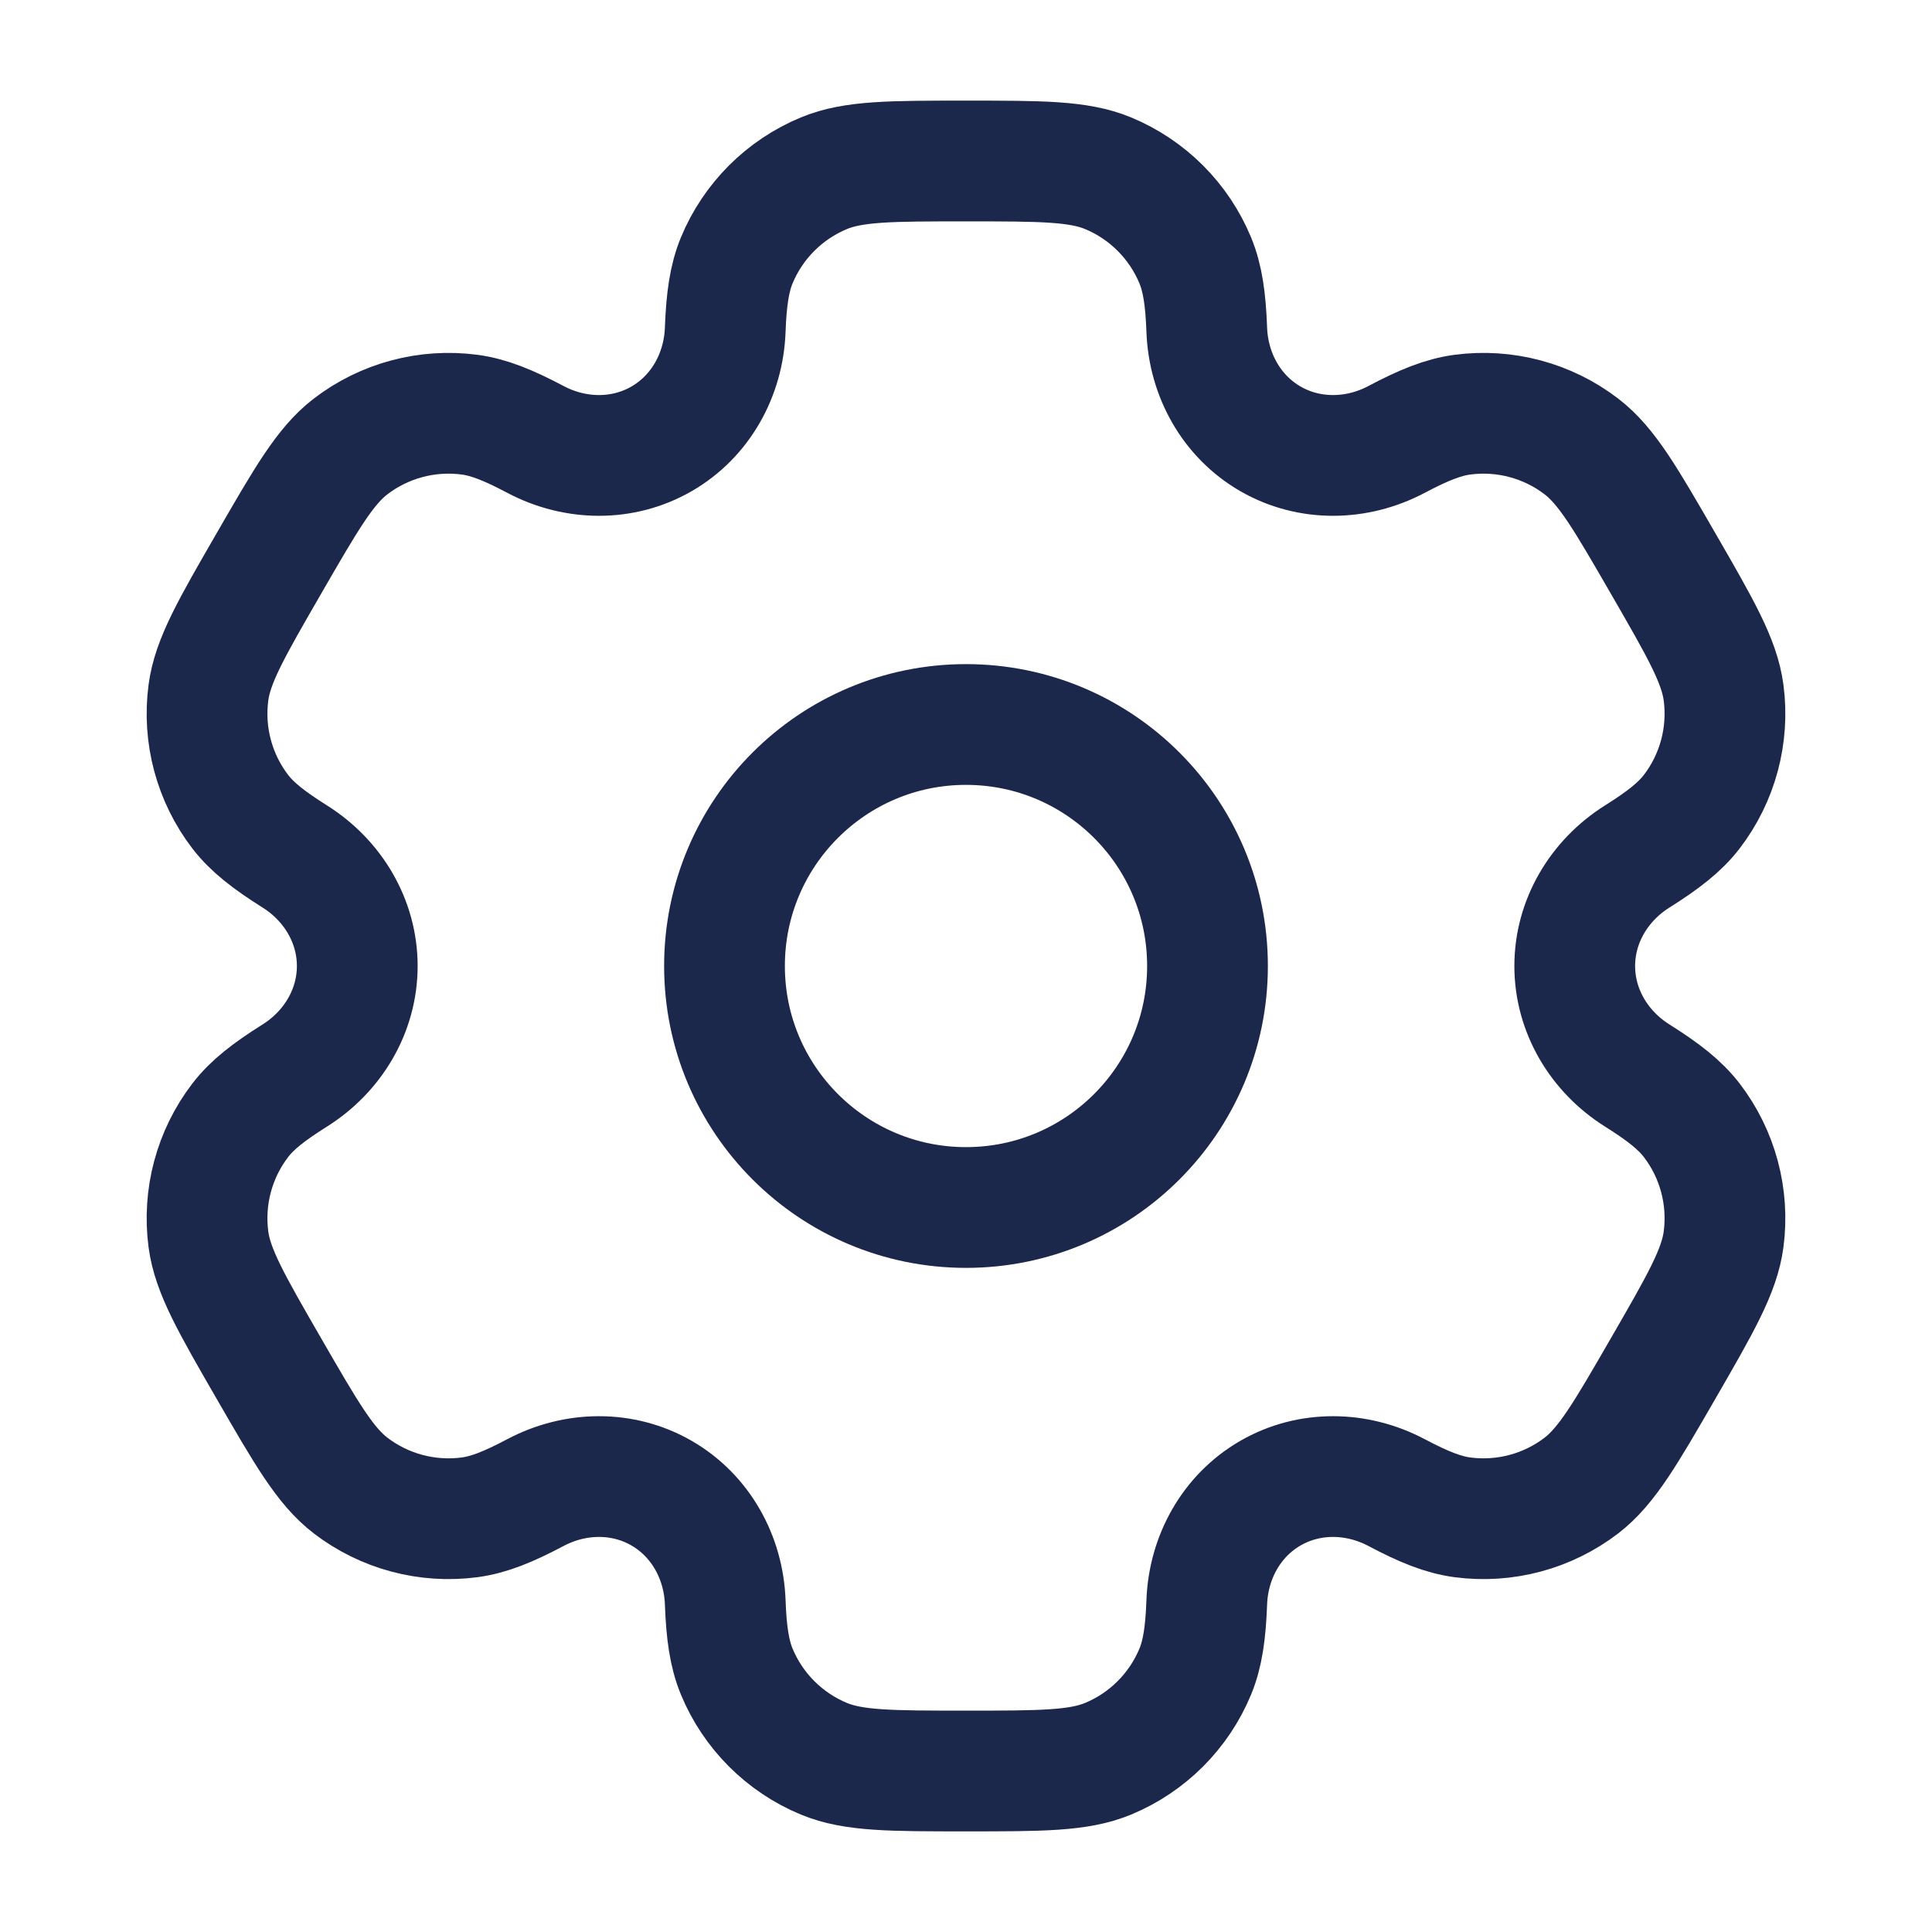
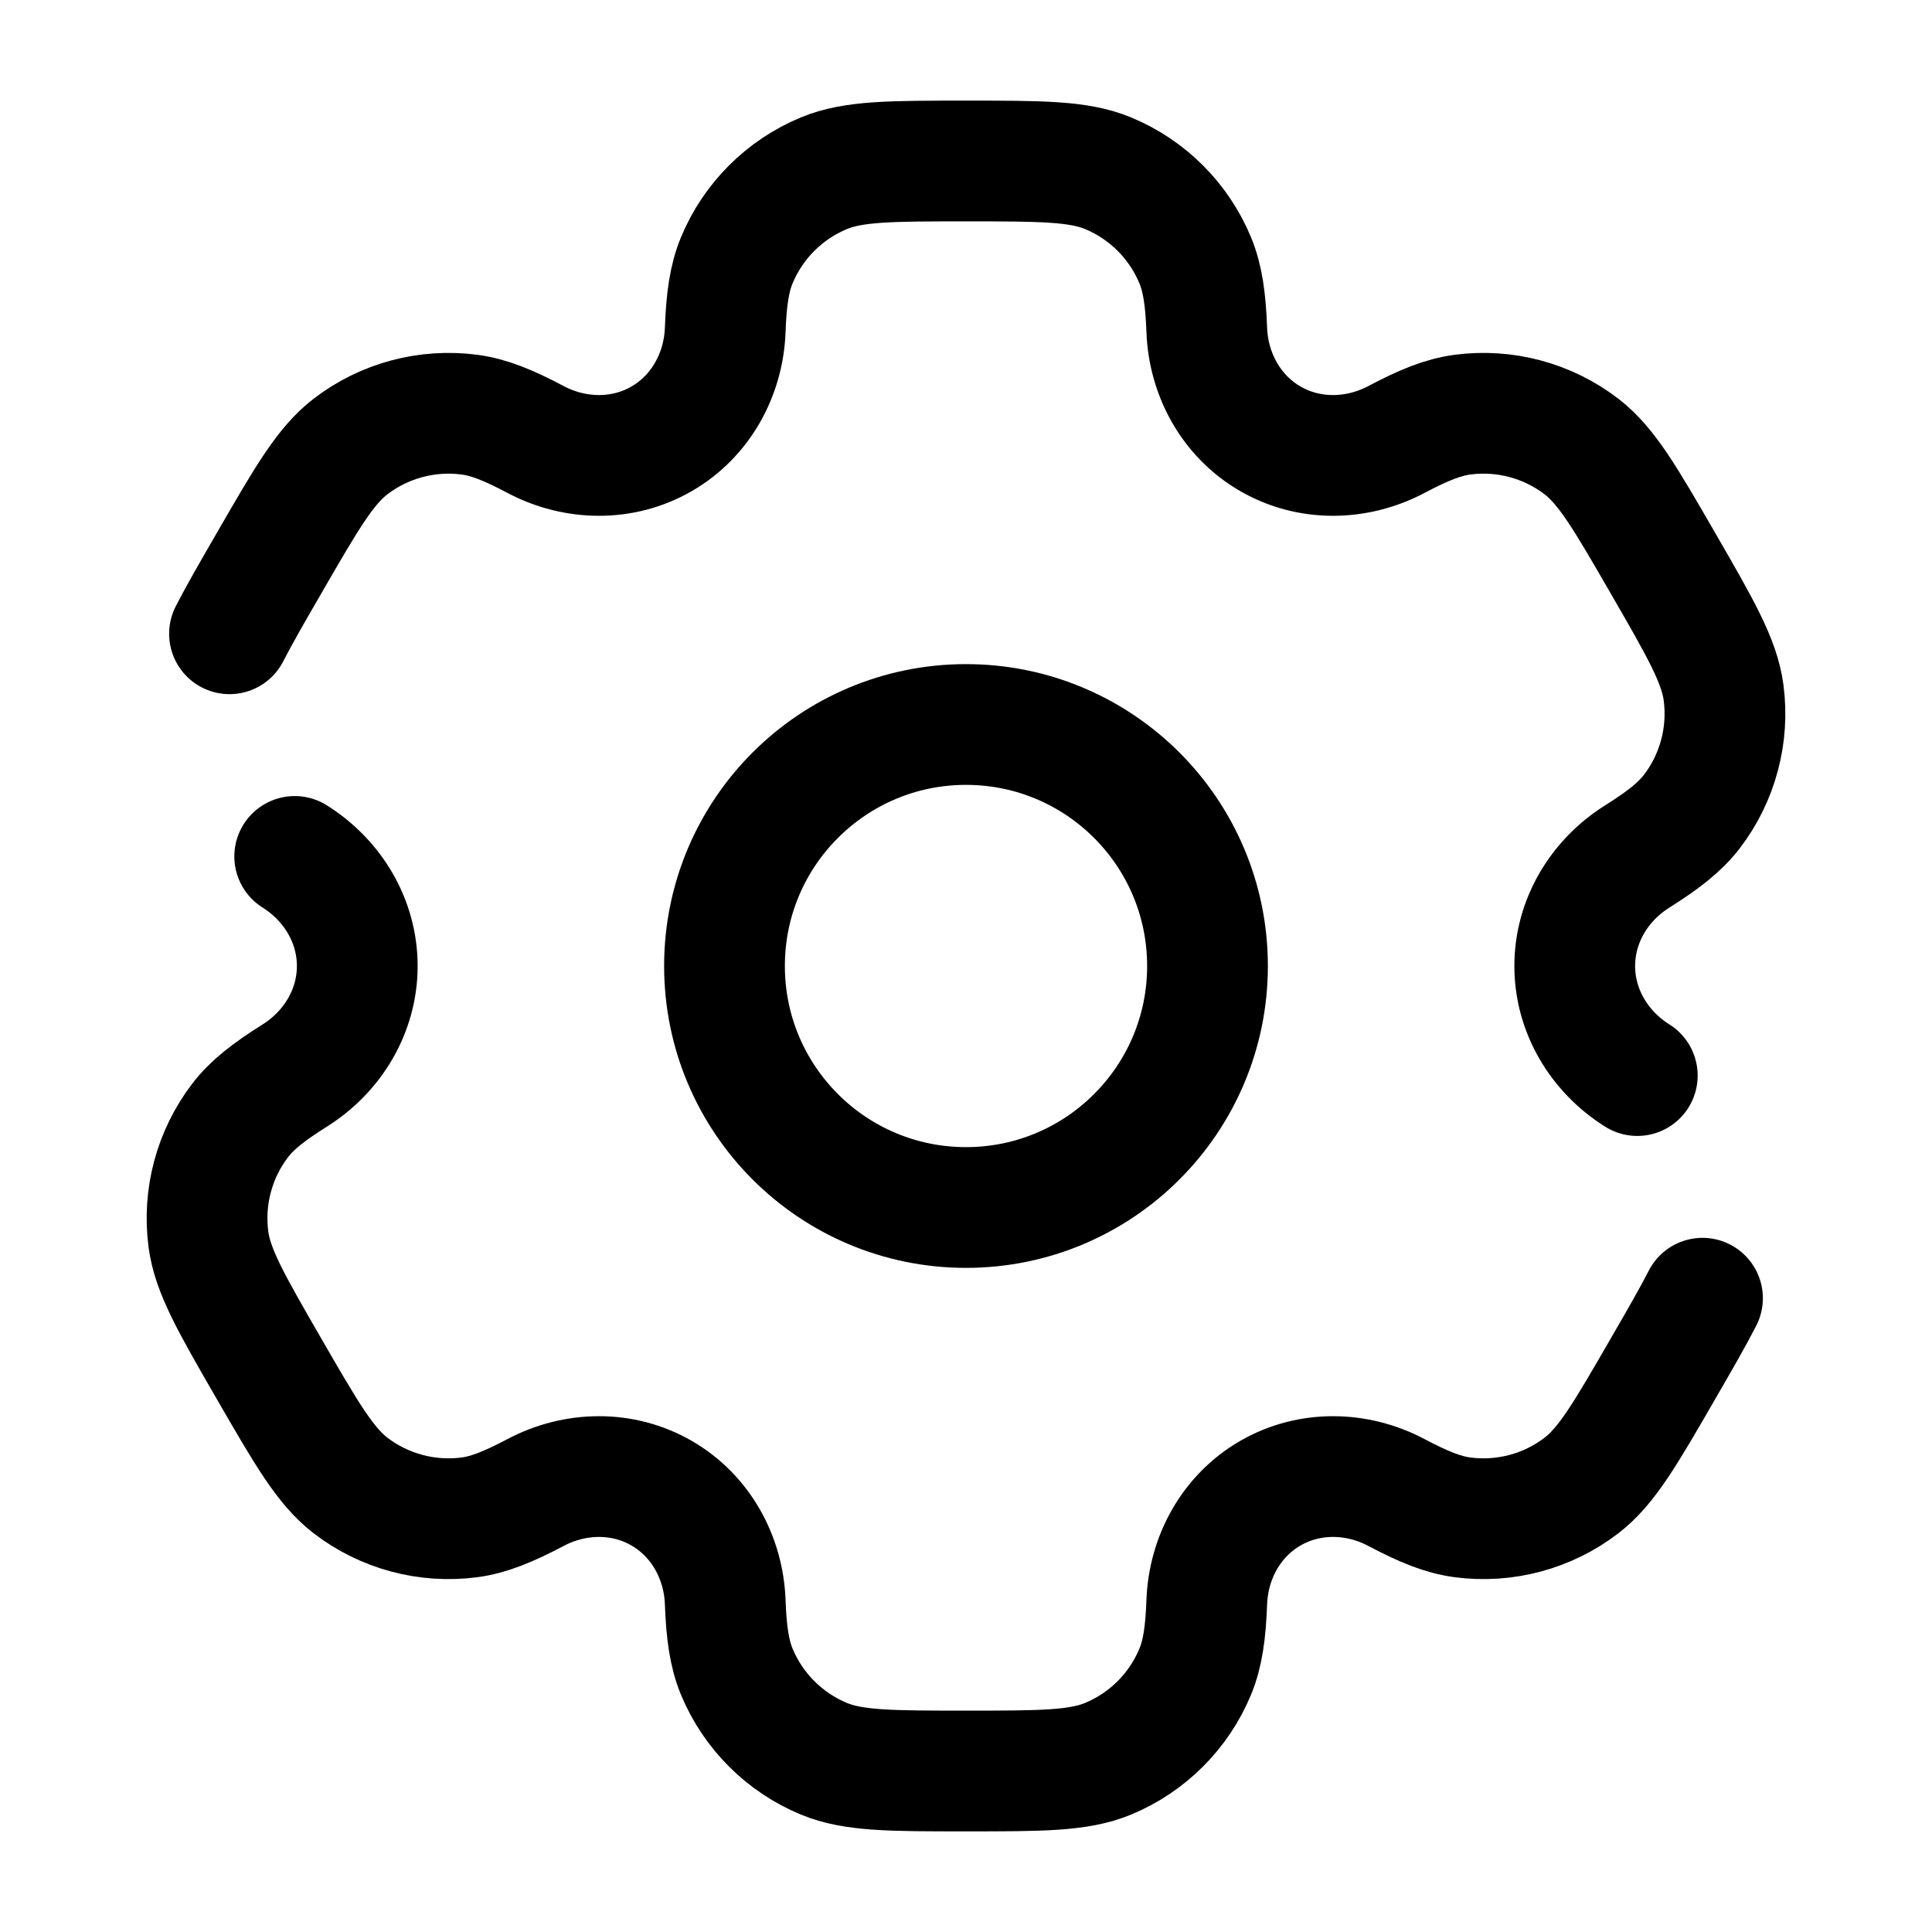
<svg xmlns="http://www.w3.org/2000/svg" width="800px" height="800px" viewBox="0 0 24 24" fill="none">
-   <circle cx="12" cy="12" r="3" stroke="#1C274C" stroke-width="1.5" />
-   <path d="M13.765 2.152C13.398 2 12.932 2 12 2C11.068 2 10.602 2 10.235 2.152C9.745 2.355 9.355 2.745 9.152 3.235C9.06 3.458 9.023 3.719 9.009 4.098C8.988 4.656 8.702 5.172 8.219 5.451C7.736 5.73 7.146 5.72 6.652 5.459C6.316 5.281 6.073 5.183 5.833 5.151C5.307 5.082 4.775 5.224 4.354 5.547C4.039 5.789 3.806 6.193 3.34 7C2.874 7.807 2.641 8.21 2.589 8.605C2.52 9.131 2.662 9.663 2.985 10.084C3.133 10.276 3.34 10.437 3.661 10.639C4.134 10.936 4.438 11.442 4.438 12C4.438 12.558 4.134 13.064 3.661 13.361C3.34 13.563 3.132 13.724 2.985 13.916C2.662 14.337 2.52 14.869 2.589 15.395C2.641 15.789 2.874 16.193 3.34 17C3.806 17.807 4.039 18.211 4.354 18.453C4.775 18.776 5.307 18.918 5.833 18.849C6.073 18.817 6.316 18.719 6.652 18.541C7.145 18.28 7.736 18.27 8.219 18.549C8.702 18.828 8.988 19.344 9.009 19.902C9.023 20.282 9.06 20.542 9.152 20.765C9.355 21.255 9.745 21.645 10.235 21.848C10.602 22 11.068 22 12 22C12.932 22 13.398 22 13.765 21.848C14.255 21.645 14.645 21.255 14.848 20.765C14.94 20.542 14.977 20.282 14.991 19.902C15.012 19.344 15.298 18.828 15.781 18.549C16.264 18.27 16.854 18.28 17.348 18.541C17.684 18.719 17.927 18.817 18.167 18.849C18.693 18.918 19.225 18.776 19.646 18.453C19.961 18.21 20.194 17.807 20.66 17C21.126 16.193 21.359 15.789 21.411 15.395C21.48 14.869 21.338 14.337 21.015 13.916C20.867 13.724 20.66 13.563 20.339 13.361C19.866 13.064 19.562 12.558 19.562 12C19.562 11.442 19.866 10.936 20.339 10.639C20.66 10.437 20.867 10.276 21.015 10.084C21.338 9.663 21.48 9.131 21.411 8.605C21.359 8.211 21.126 7.807 20.66 7C20.194 6.193 19.961 5.789 19.646 5.547C19.225 5.224 18.693 5.082 18.167 5.151C17.927 5.183 17.684 5.281 17.348 5.459C16.855 5.72 16.264 5.73 15.781 5.451C15.298 5.172 15.012 4.656 14.991 4.098C14.977 3.718 14.94 3.458 14.848 3.235C14.645 2.745 14.255 2.355 13.765 2.152Z" stroke="#1C274C" stroke-width="1.5" />
+   <g id="SVGRepo_bgCarrier" stroke-width="0" />
+   <g id="SVGRepo_tracerCarrier" stroke-linecap="round" stroke-linejoin="round" />
+   <g id="SVGRepo_iconCarrier">
+     <circle cx="12" cy="12" r="3" stroke="#000000" stroke-width="1.5" />
+     <path d="M3.661 10.639C4.134 10.936 4.438 11.442 4.438 12C4.438 12.558 4.134 13.064 3.661 13.361C3.34 13.563 3.132 13.724 2.985 13.916C2.662 14.337 2.52 14.869 2.589 15.395C2.641 15.789 2.874 16.193 3.34 17C3.806 17.807 4.039 18.21 4.354 18.453C4.775 18.776 5.307 18.918 5.833 18.849C6.073 18.817 6.316 18.718 6.652 18.541C7.145 18.28 7.736 18.27 8.219 18.549C8.702 18.828 8.988 19.344 9.009 19.902C9.023 20.282 9.06 20.542 9.152 20.765C9.355 21.255 9.745 21.645 10.235 21.848C10.602 22 11.068 22 12 22C12.932 22 13.398 22 13.765 21.848C14.255 21.645 14.645 21.255 14.848 20.765C14.94 20.542 14.977 20.282 14.991 19.902C15.012 19.344 15.298 18.828 15.781 18.549C16.264 18.27 16.855 18.28 17.348 18.541C17.684 18.719 17.927 18.817 18.167 18.849C18.693 18.918 19.225 18.776 19.646 18.453C19.961 18.211 20.194 17.807 20.66 17C20.868 16.641 21.029 16.361 21.149 16.127M20.339 13.361C19.866 13.064 19.562 12.558 19.562 12C19.562 11.442 19.866 10.936 20.339 10.639C20.66 10.437 20.867 10.276 21.015 10.084C21.338 9.663 21.48 9.131 21.411 8.605C21.359 8.211 21.126 7.807 20.66 7C20.194 6.193 19.961 5.79 19.646 5.547C19.225 5.224 18.693 5.082 18.167 5.151C17.927 5.183 17.684 5.281 17.348 5.459C16.854 5.72 16.264 5.73 15.781 5.451C15.298 5.172 15.012 4.656 14.991 4.098C14.977 3.719 14.94 3.458 14.848 3.235C14.645 2.745 14.255 2.355 13.765 2.152C13.398 2 12.932 2 12 2C11.068 2 10.602 2 10.235 2.152C9.745 2.355 9.355 2.745 9.152 3.235C9.06 3.458 9.023 3.718 9.009 4.098C8.988 4.656 8.702 5.172 8.219 5.451C7.736 5.73 7.145 5.72 6.652 5.459C6.316 5.281 6.073 5.183 5.833 5.151C5.307 5.082 4.775 5.224 4.354 5.547C4.039 5.789 3.806 6.193 3.34 7C3.132 7.359 2.971 7.639 2.851 7.873" stroke="#000000" stroke-width="1.5" stroke-linecap="round" />
+   </g>
</svg>
